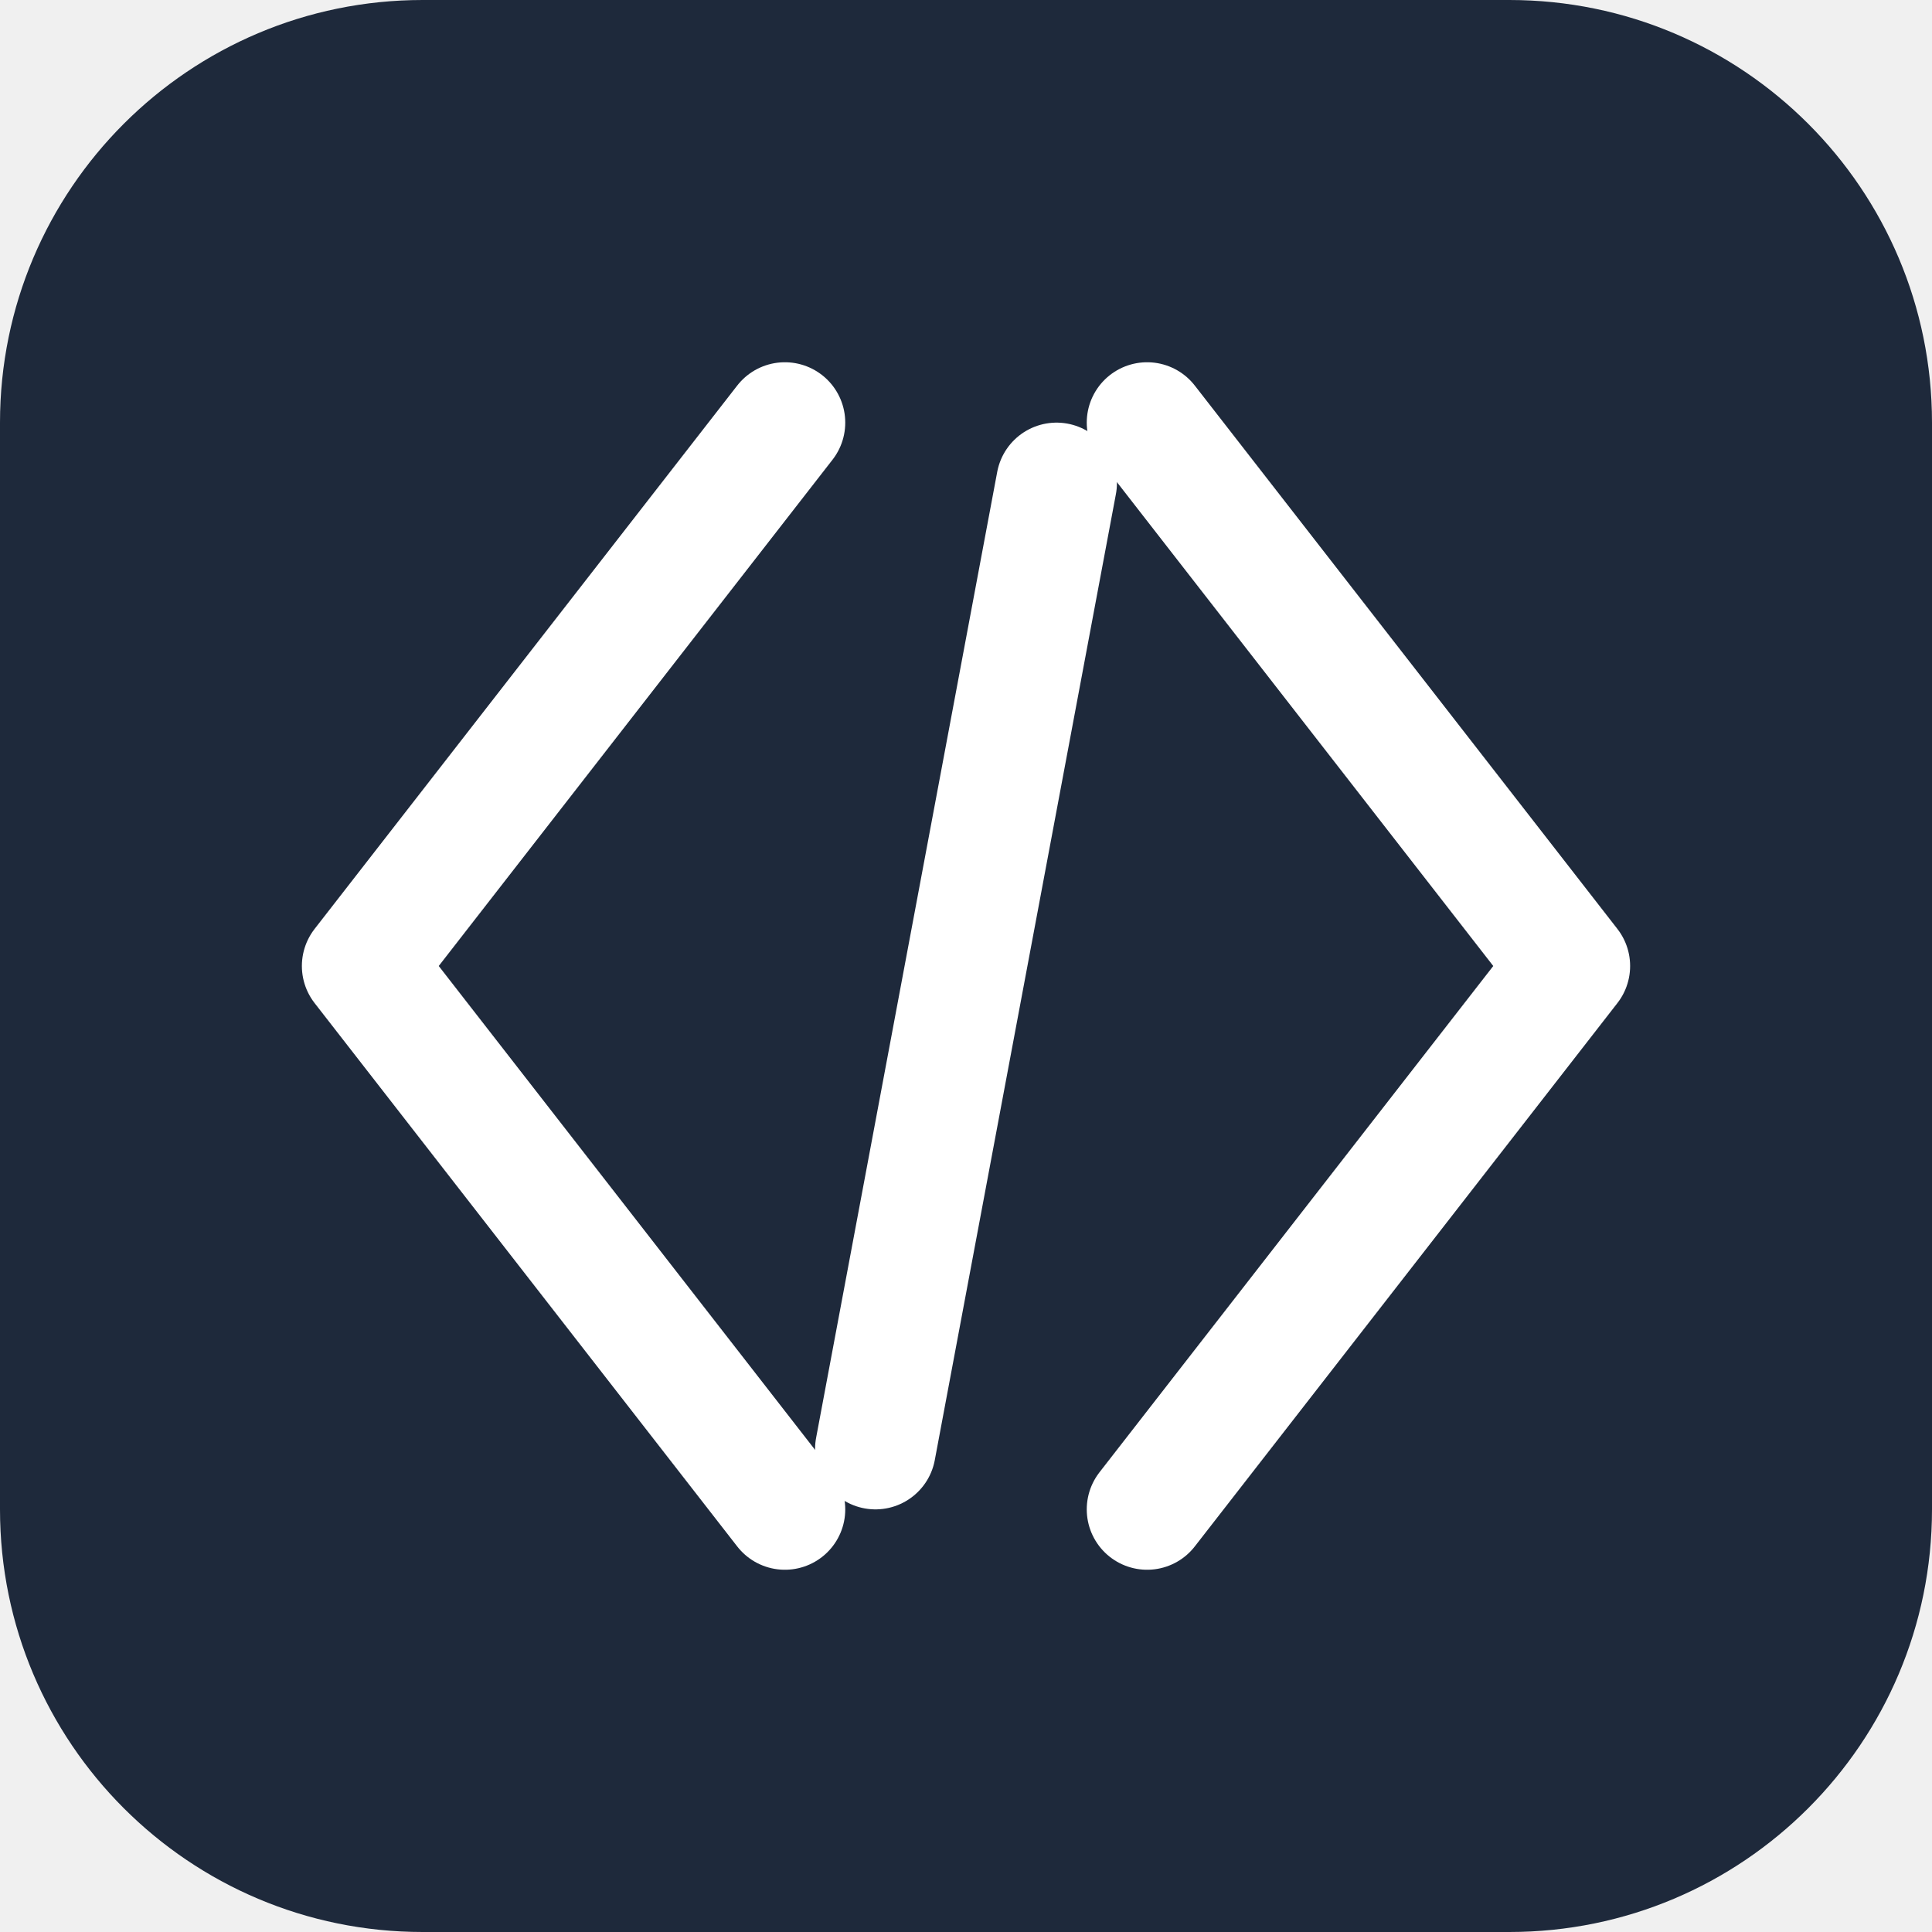
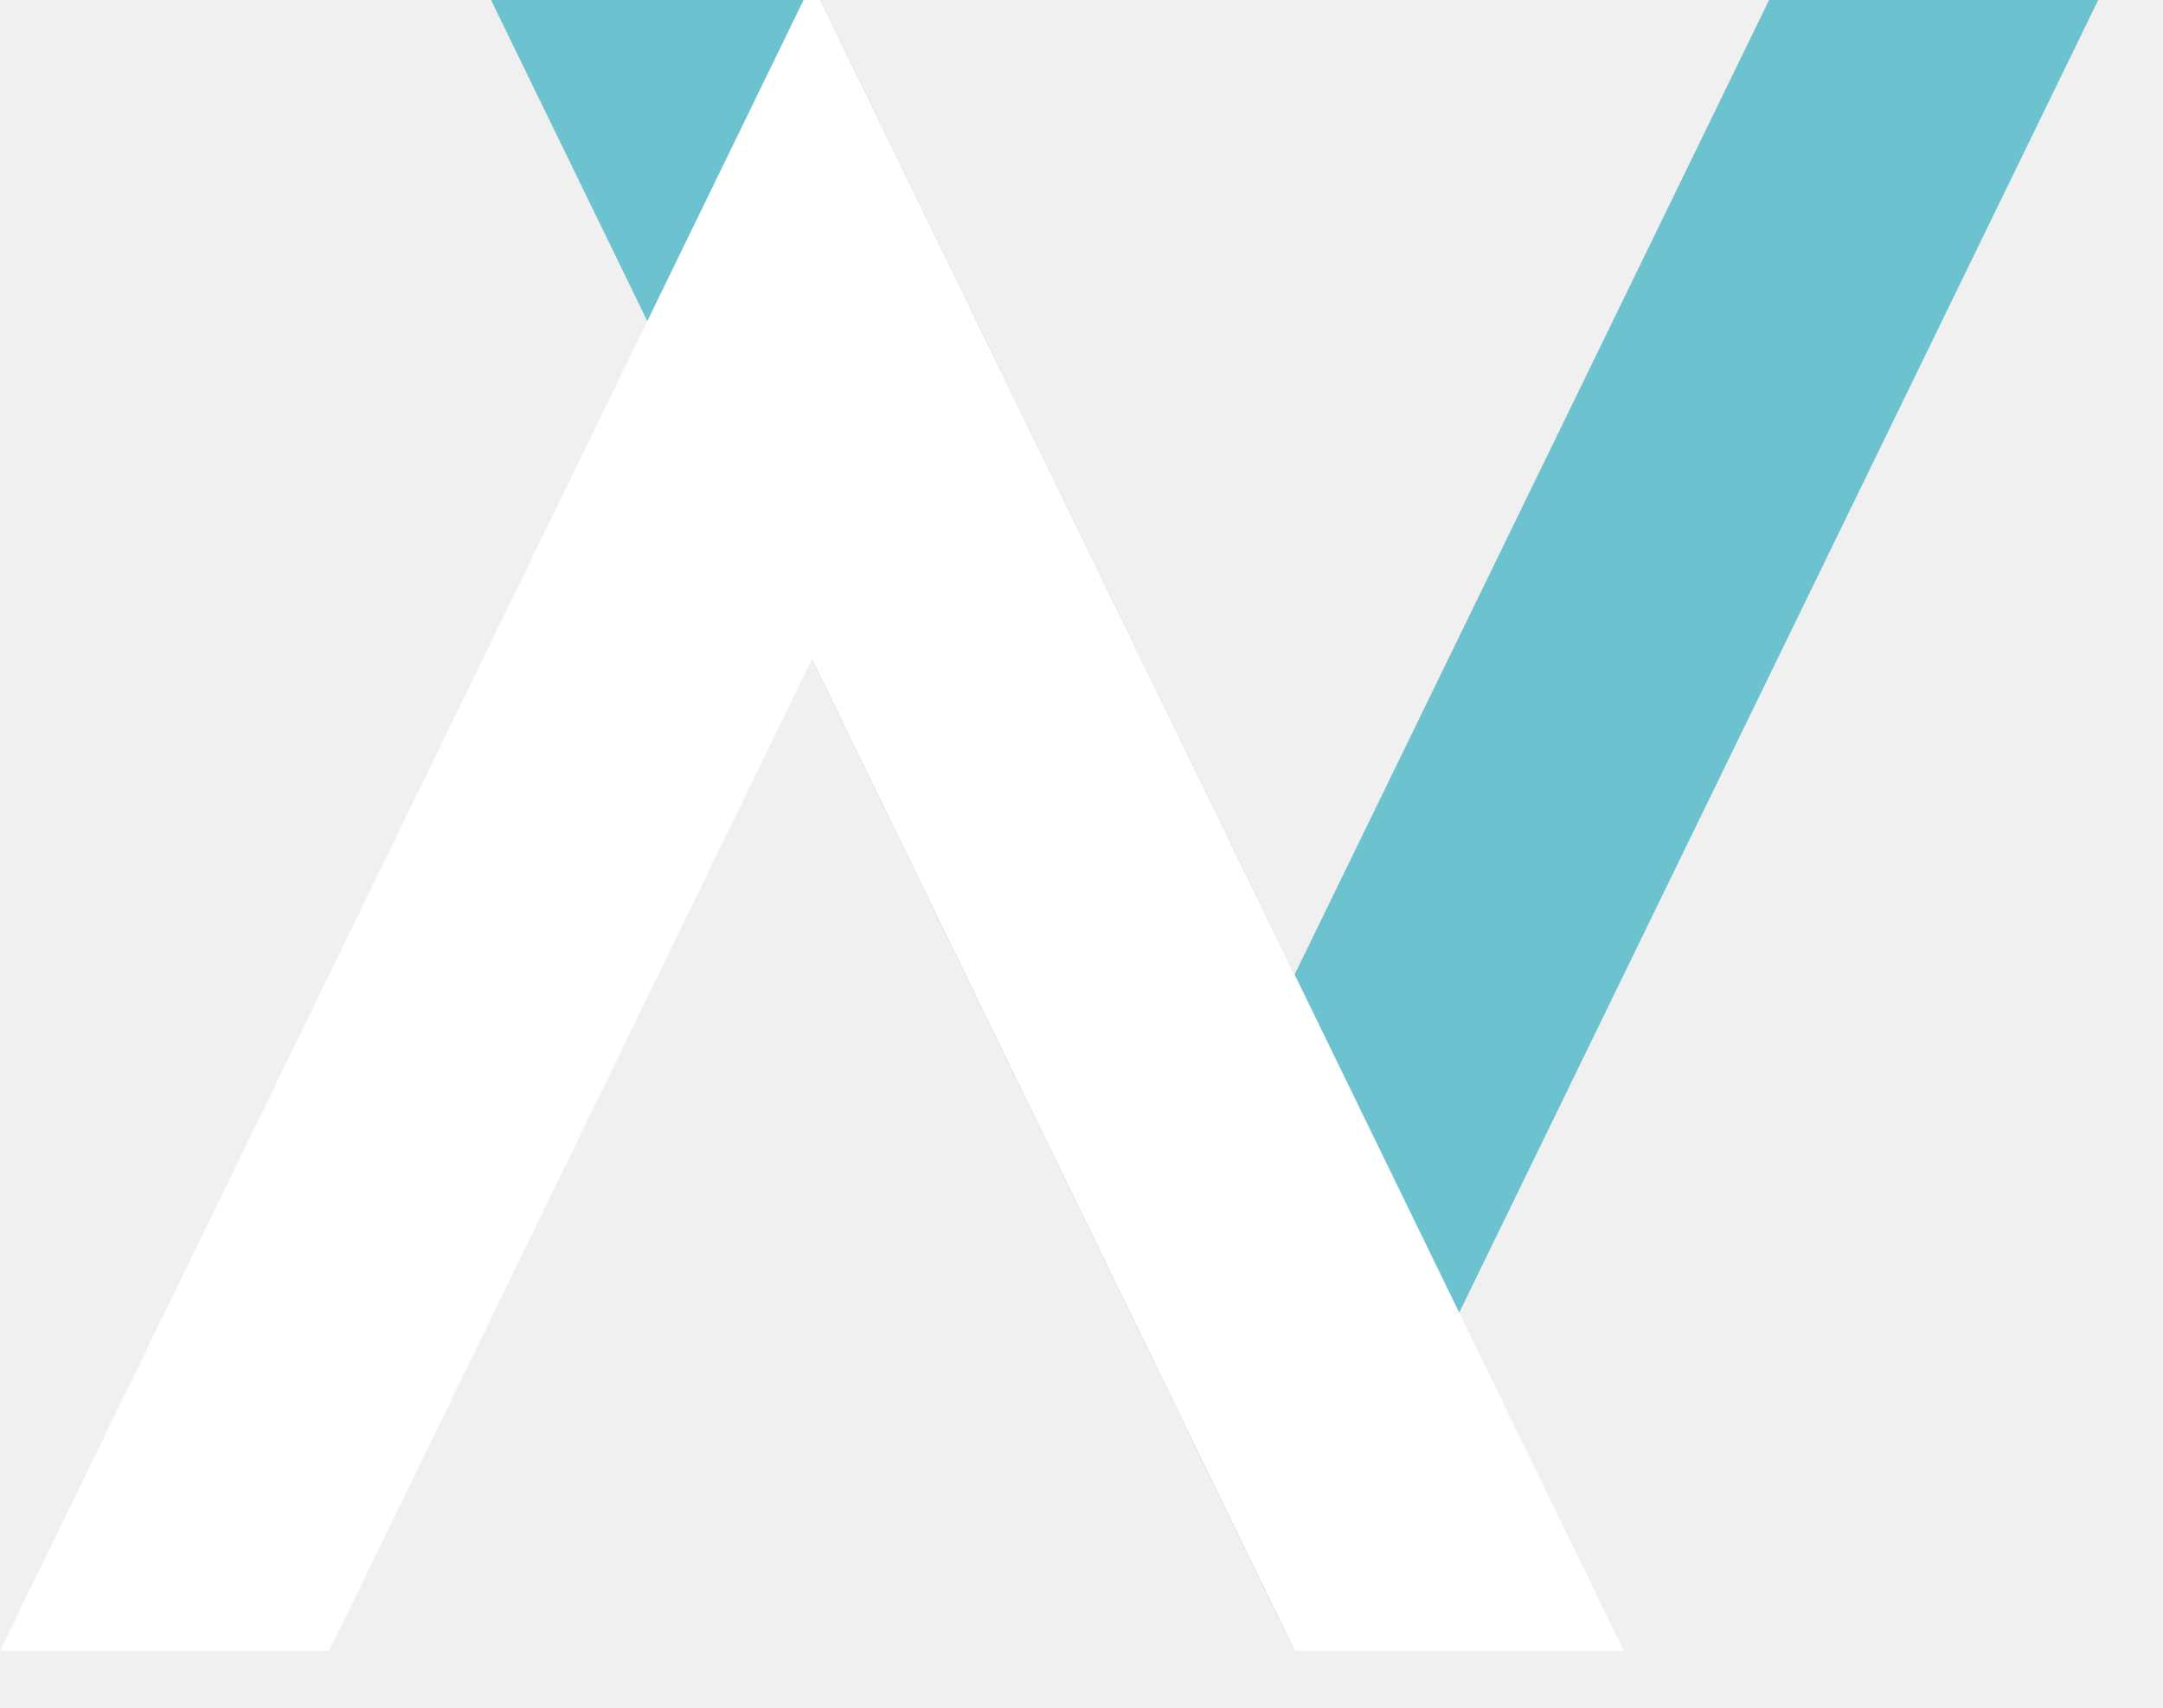
- <svg xmlns="http://www.w3.org/2000/svg" viewBox="0 0 64 64" fill="none">
-   <rect width="64" height="64" rx="14" fill="#1e293b" />
-   <g transform="translate(10, 12)" stroke="#ffffff" stroke-width="4" stroke-linecap="round" stroke-linejoin="round" fill="none">
-     <polyline points="16,2 2,20 16,38" />
-     <polyline points="28,2 42,20 28,38" />
-     <line x1="25" y1="4" x2="19" y2="36" />
-   </g>
+ <svg xmlns="http://www.w3.org/2000/svg" viewBox="0 0 190 150" fill="none">
+   <path d="M42.40 -1.50 L113.72 145.00 L185.04 -1.50 L156.13 -1.50 L113.72 85.60 L71.32 -1.50 Z" fill="#6CC3CF" />
+   <path d="M0 145 L71.32 -1.5 L142.64 145 L113.73 145 L71.32 57.9 L28.92 145 Z" fill="#FFFFFF" />
</svg>
